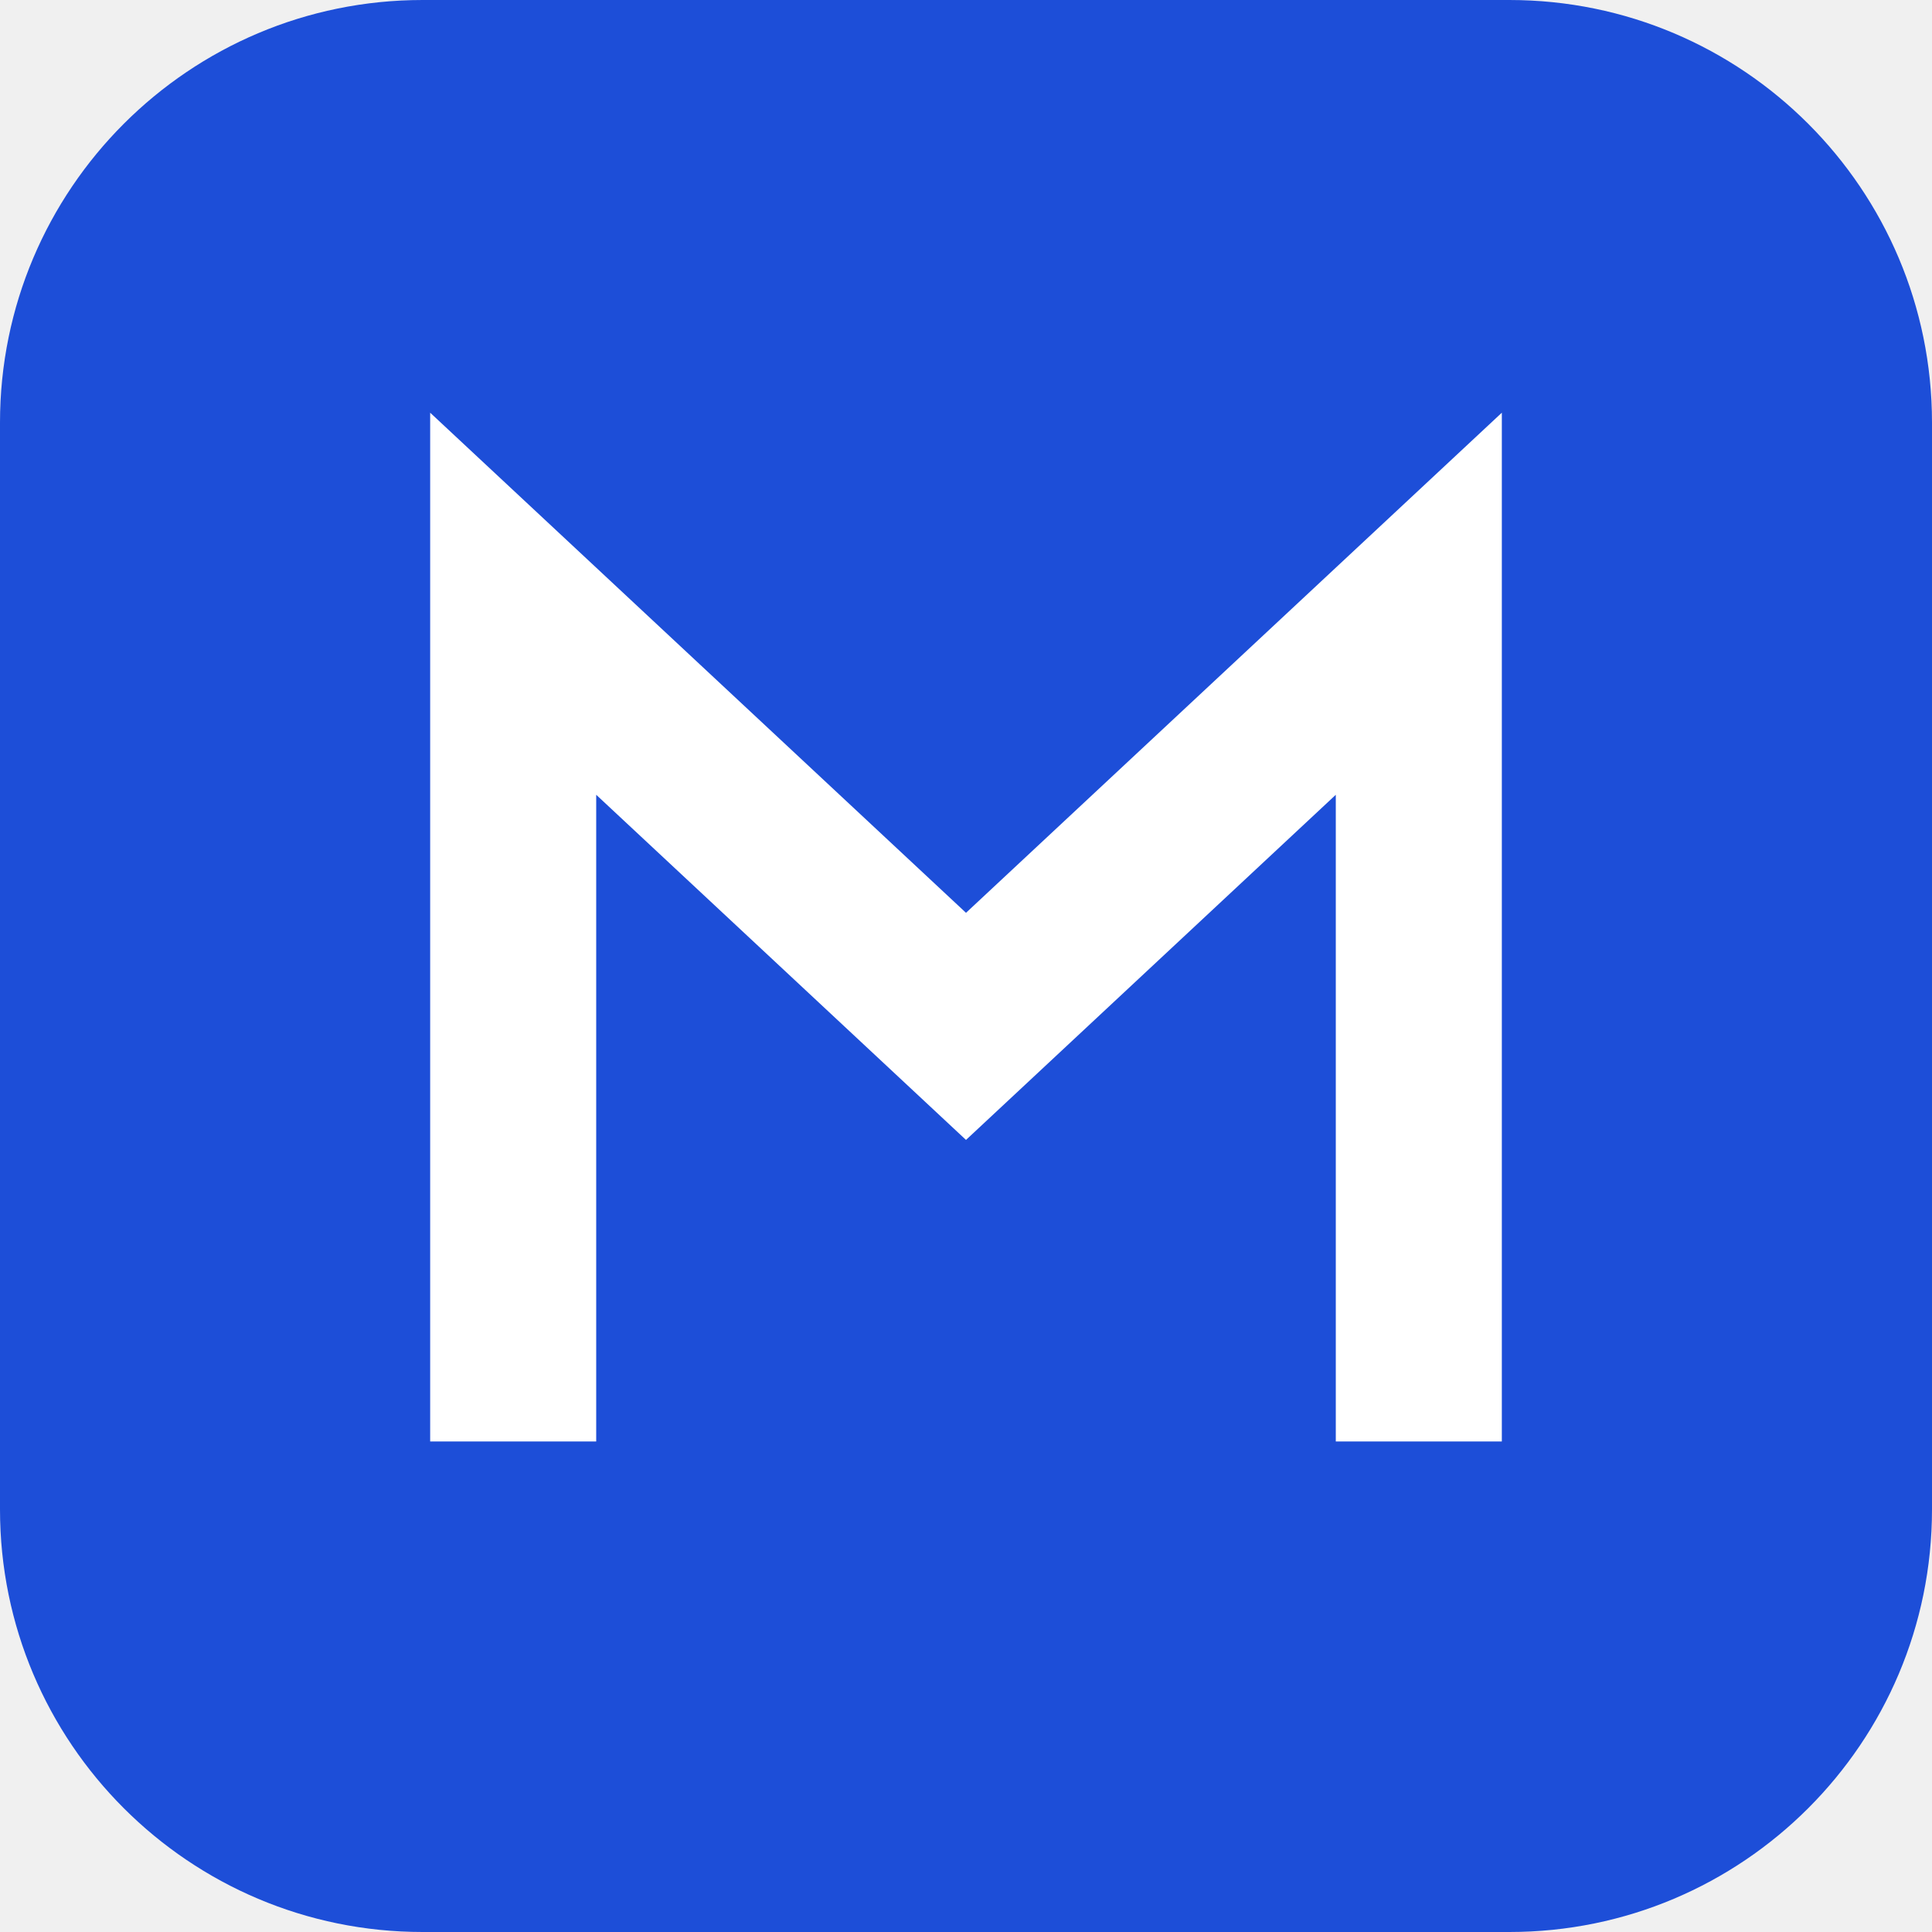
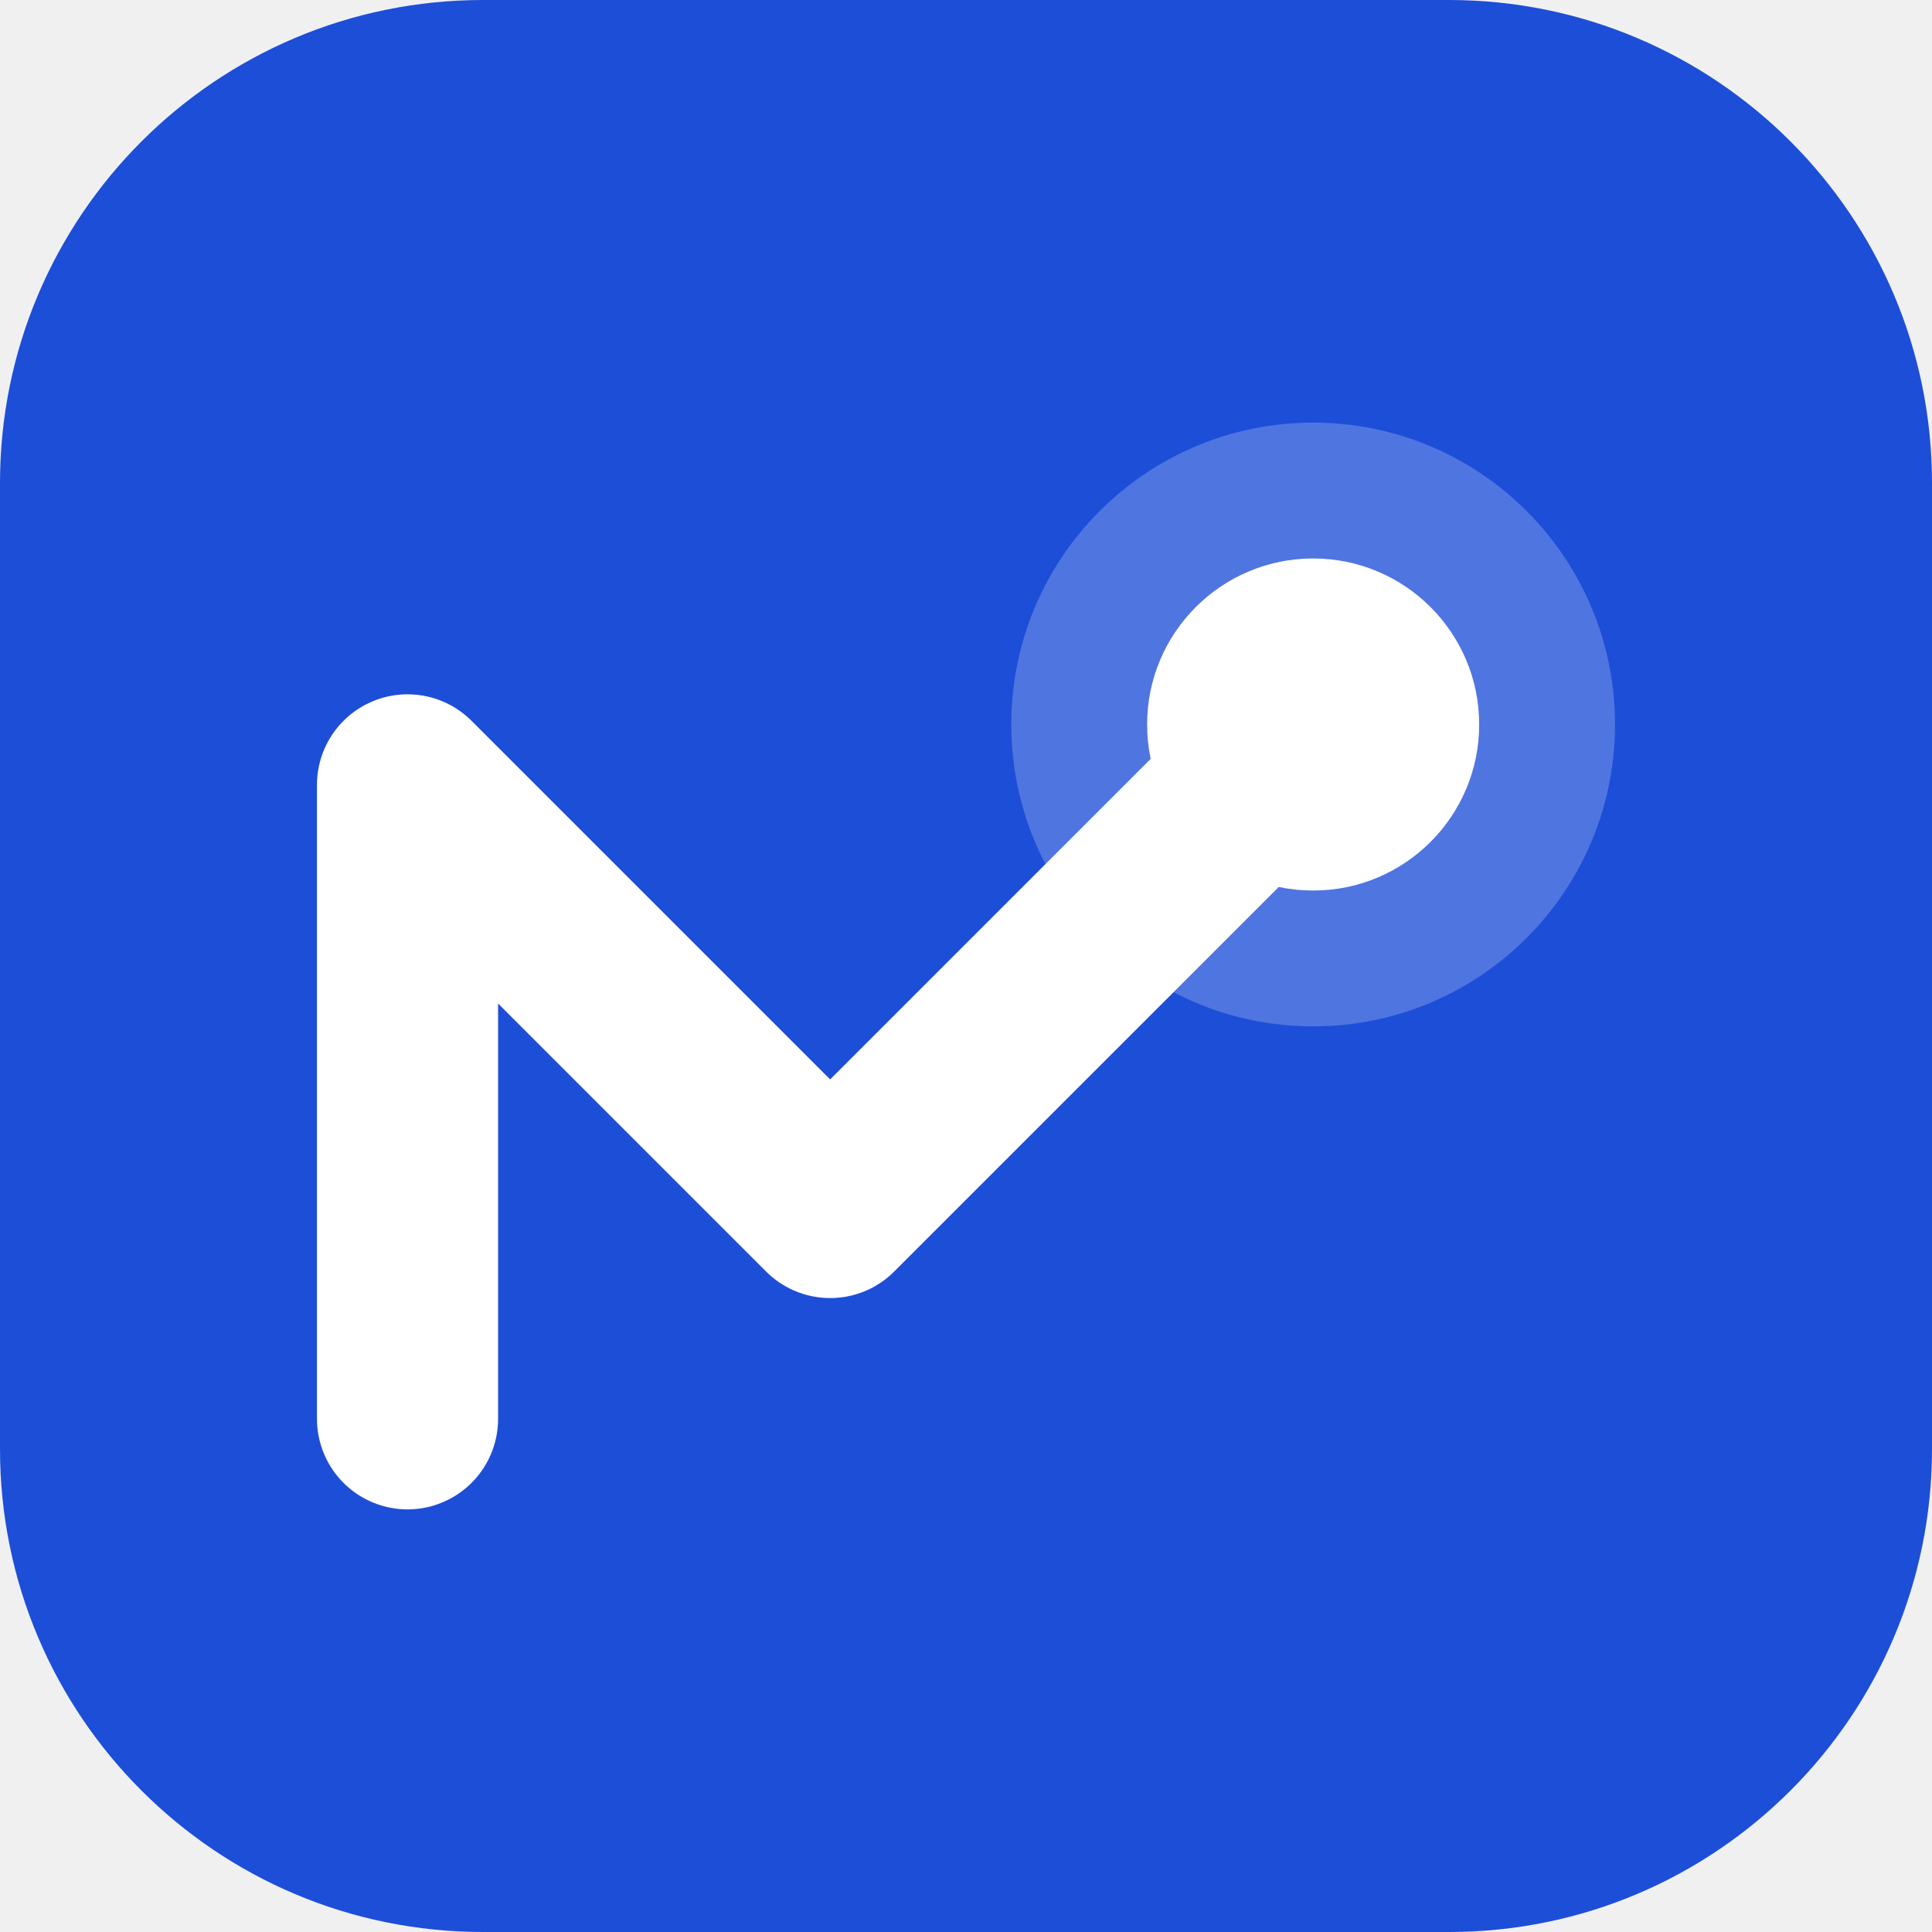
<svg xmlns="http://www.w3.org/2000/svg" viewBox="0 0 64 64">
-   <rect width="64" height="64" rx="14" fill="#1D4ED8" />
-   <path d="M17 45V20l15 14 15-14v25" fill="none" stroke="#fff" stroke-width="5.5" stroke-linecap="square" stroke-linejoin="miter" />
+   <rect width="64" height="64" rx="16" fill="#1d4ed8" />
+   <g transform="translate(-2.5 2)">
+     <path d="M16 45V24l14 14 13.5-13.5" fill="none" stroke="#ffffff" stroke-width="6" stroke-linecap="round" stroke-linejoin="round" />
+     <circle cx="46" cy="22" r="10" fill="#ffffff" fill-opacity="0.22" />
+     <circle cx="46" cy="22" r="5.5" fill="#ffffff" />
+   </g>
</svg>
